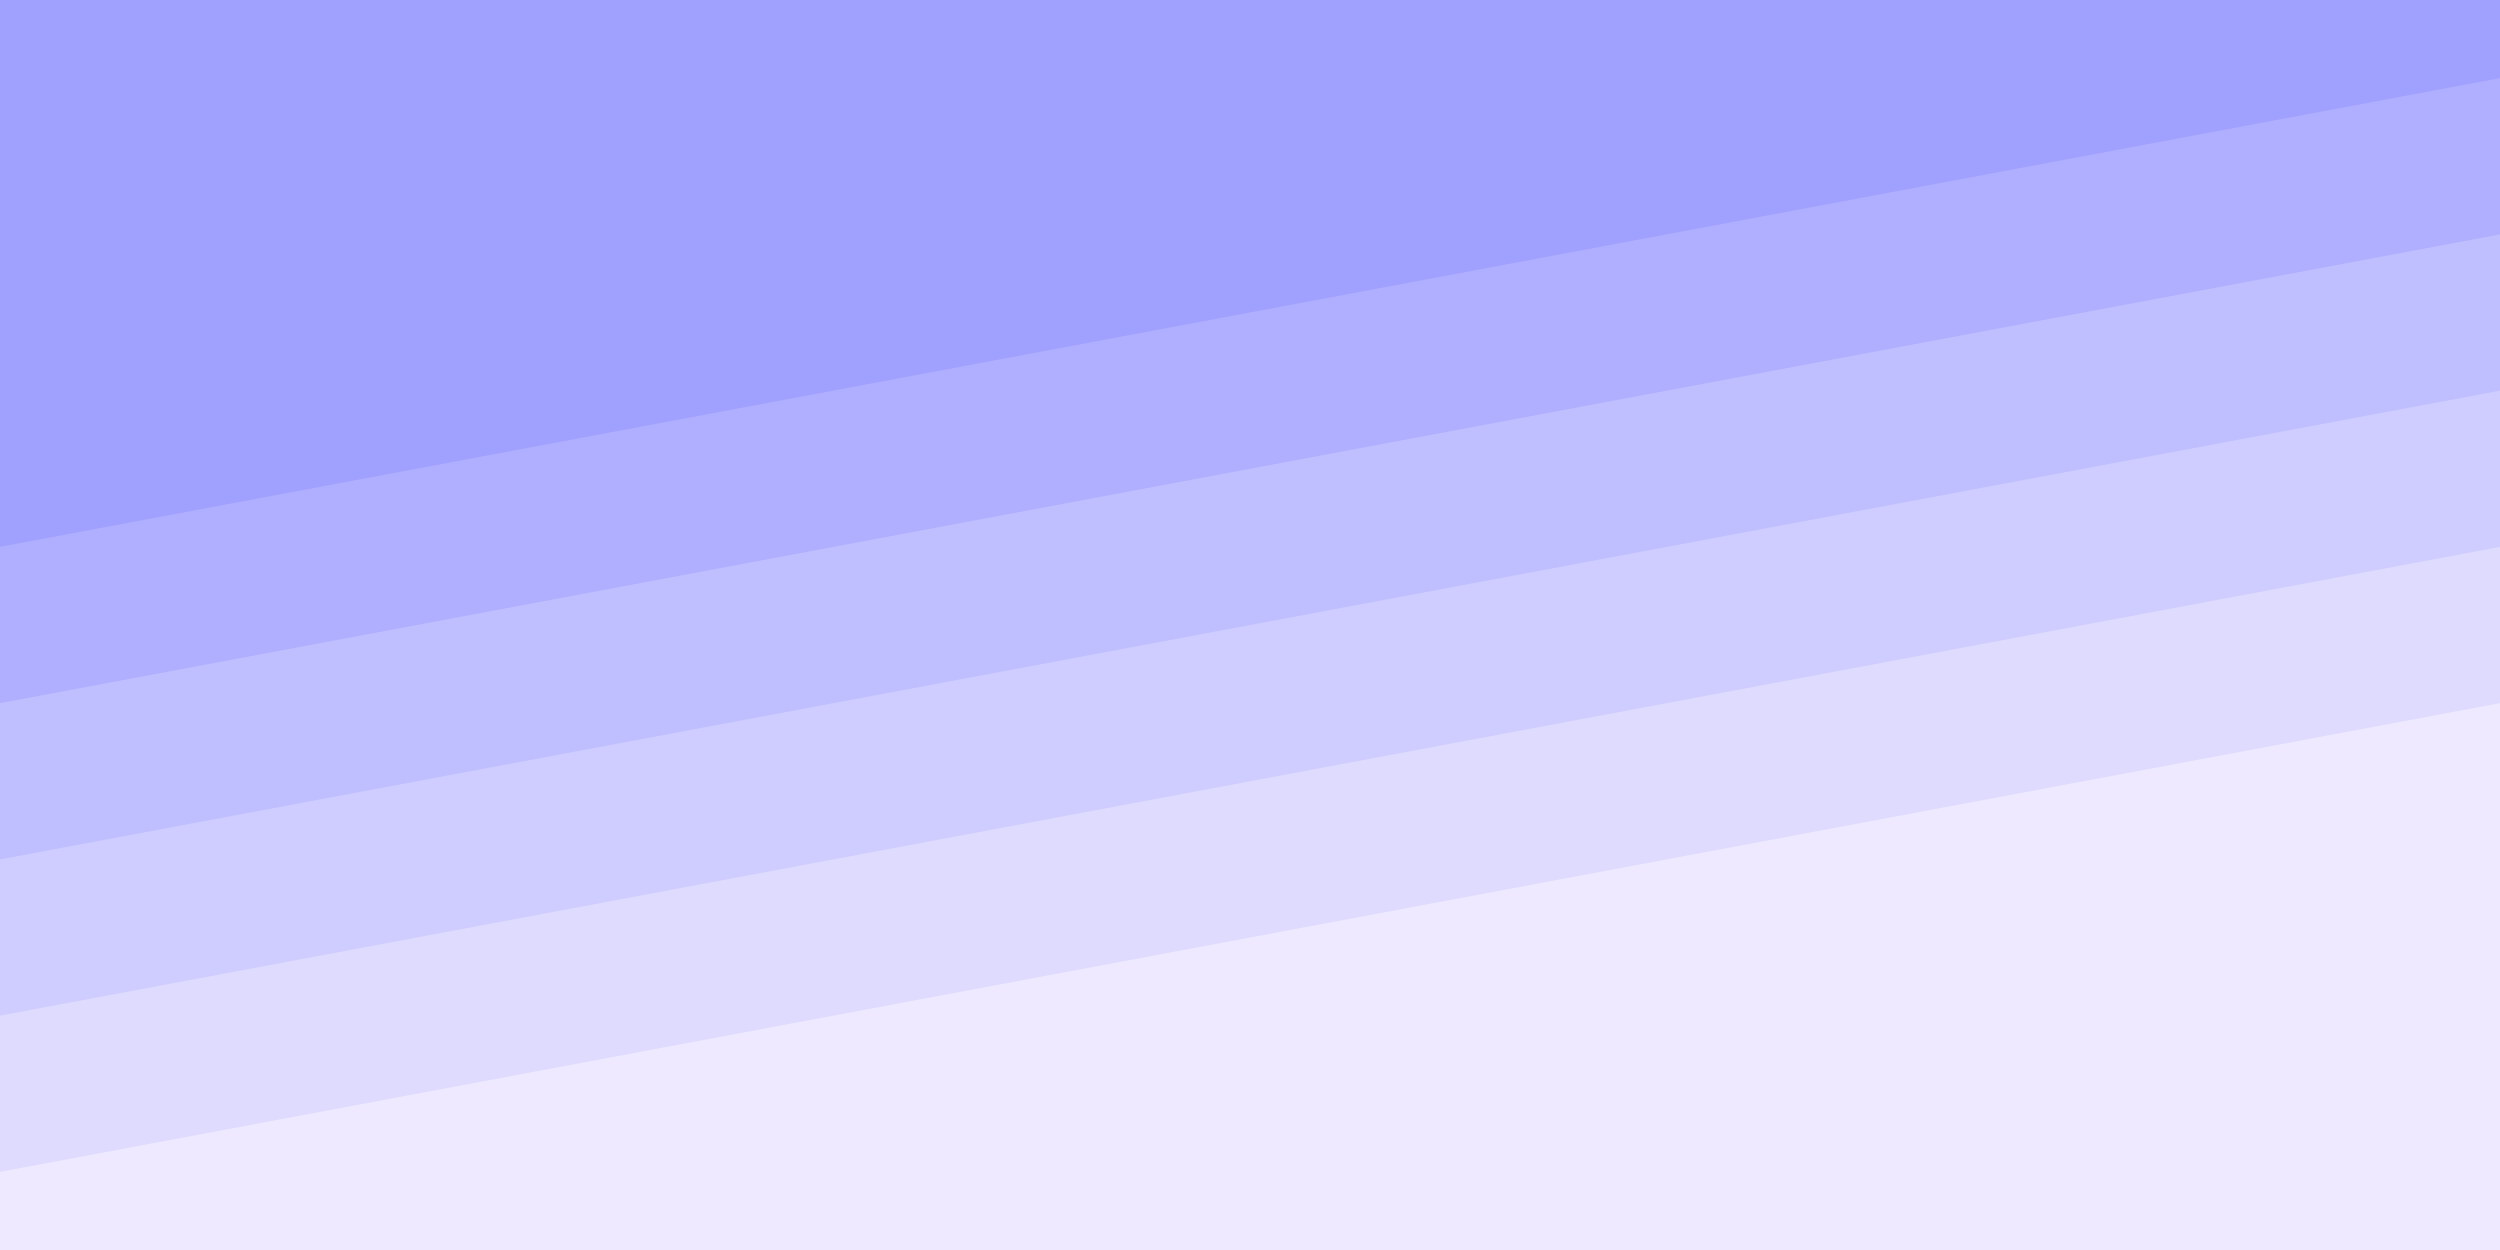
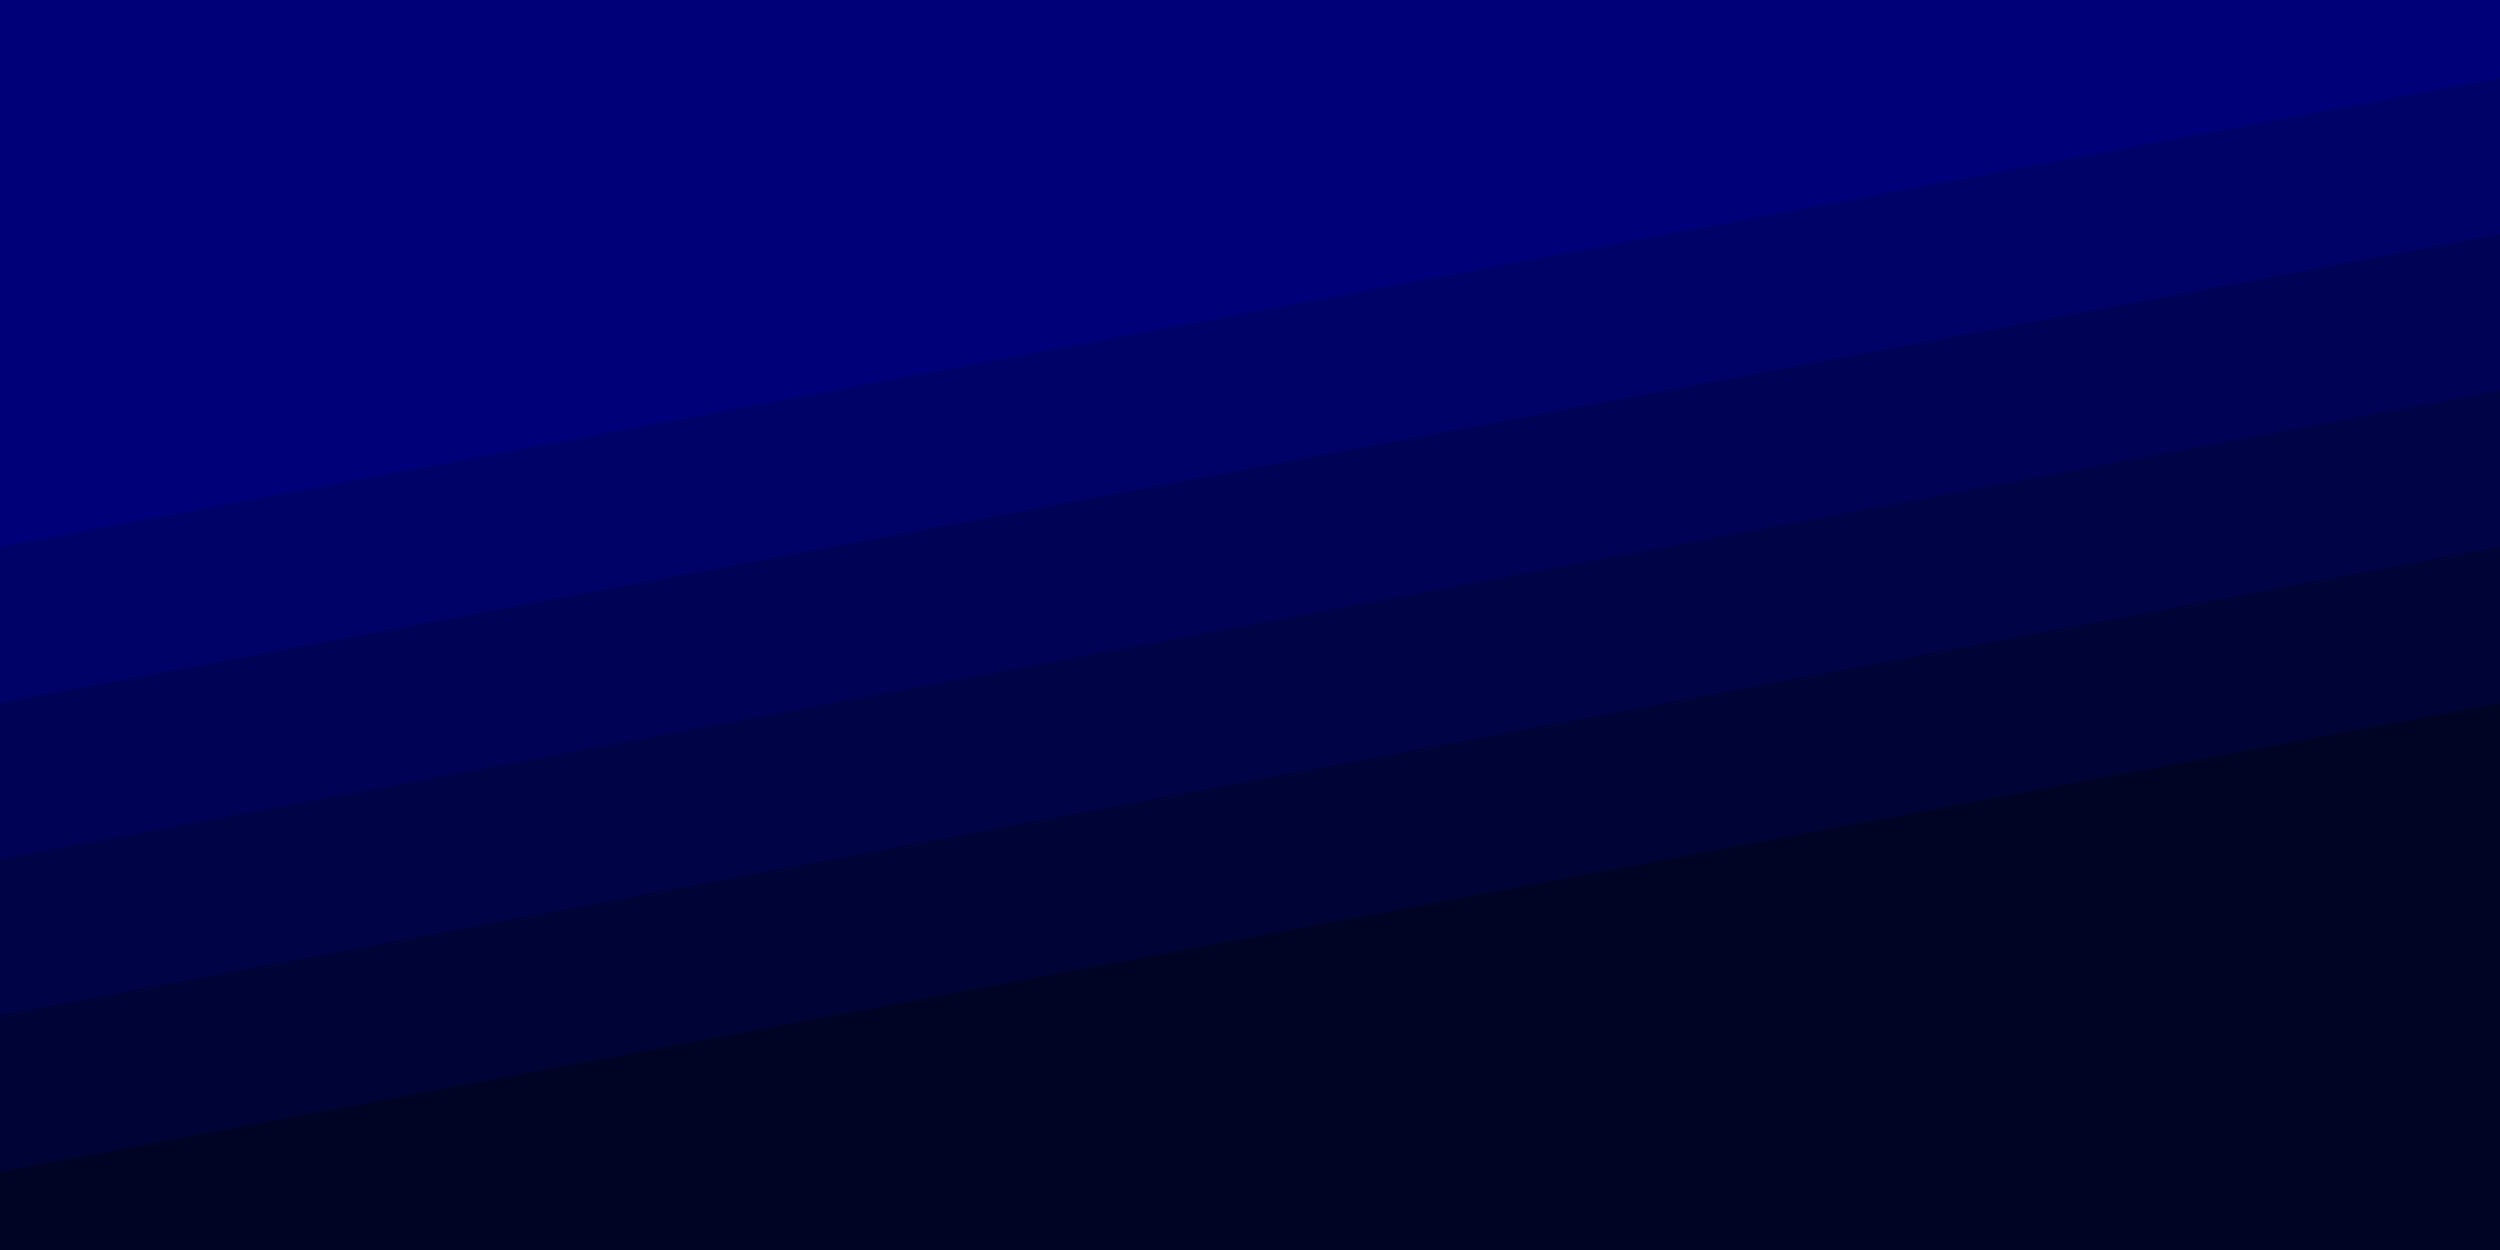
<svg xmlns="http://www.w3.org/2000/svg" width="100%" height="100%" viewBox="0 0 1600 800">
-   <rect fill="#A0A1FF" width="1600" height="800" />
+   <rect fill="#000178" width="1600" height="800" />
  <g fill-opacity="1">
-     <polygon fill="#b0afff" points="1600 160 0 460 0 350 1600 50" />
-     <polygon fill="#bfbeff" points="1600 260 0 560 0 450 1600 150" />
-     <polygon fill="#cfccff" points="1600 360 0 660 0 550 1600 250" />
-     <polygon fill="#dedbff" points="1600 460 0 760 0 650 1600 350" />
-     <polygon fill="#EEE9FF" points="1600 800 0 800 0 750 1600 450" />
+     <polygon fill="#000267" points="1600 160 0 460 0 350 1600 50" />
+     <polygon fill="#000256" points="1600 260 0 560 0 450 1600 150" />
+     <polygon fill="#000346" points="1600 360 0 660 0 550 1600 250" />
+     <polygon fill="#000335" points="1600 460 0 760 0 650 1600 350" />
+     <polygon fill="#000424" points="1600 800 0 800 0 750 1600 450" />
  </g>
</svg>
